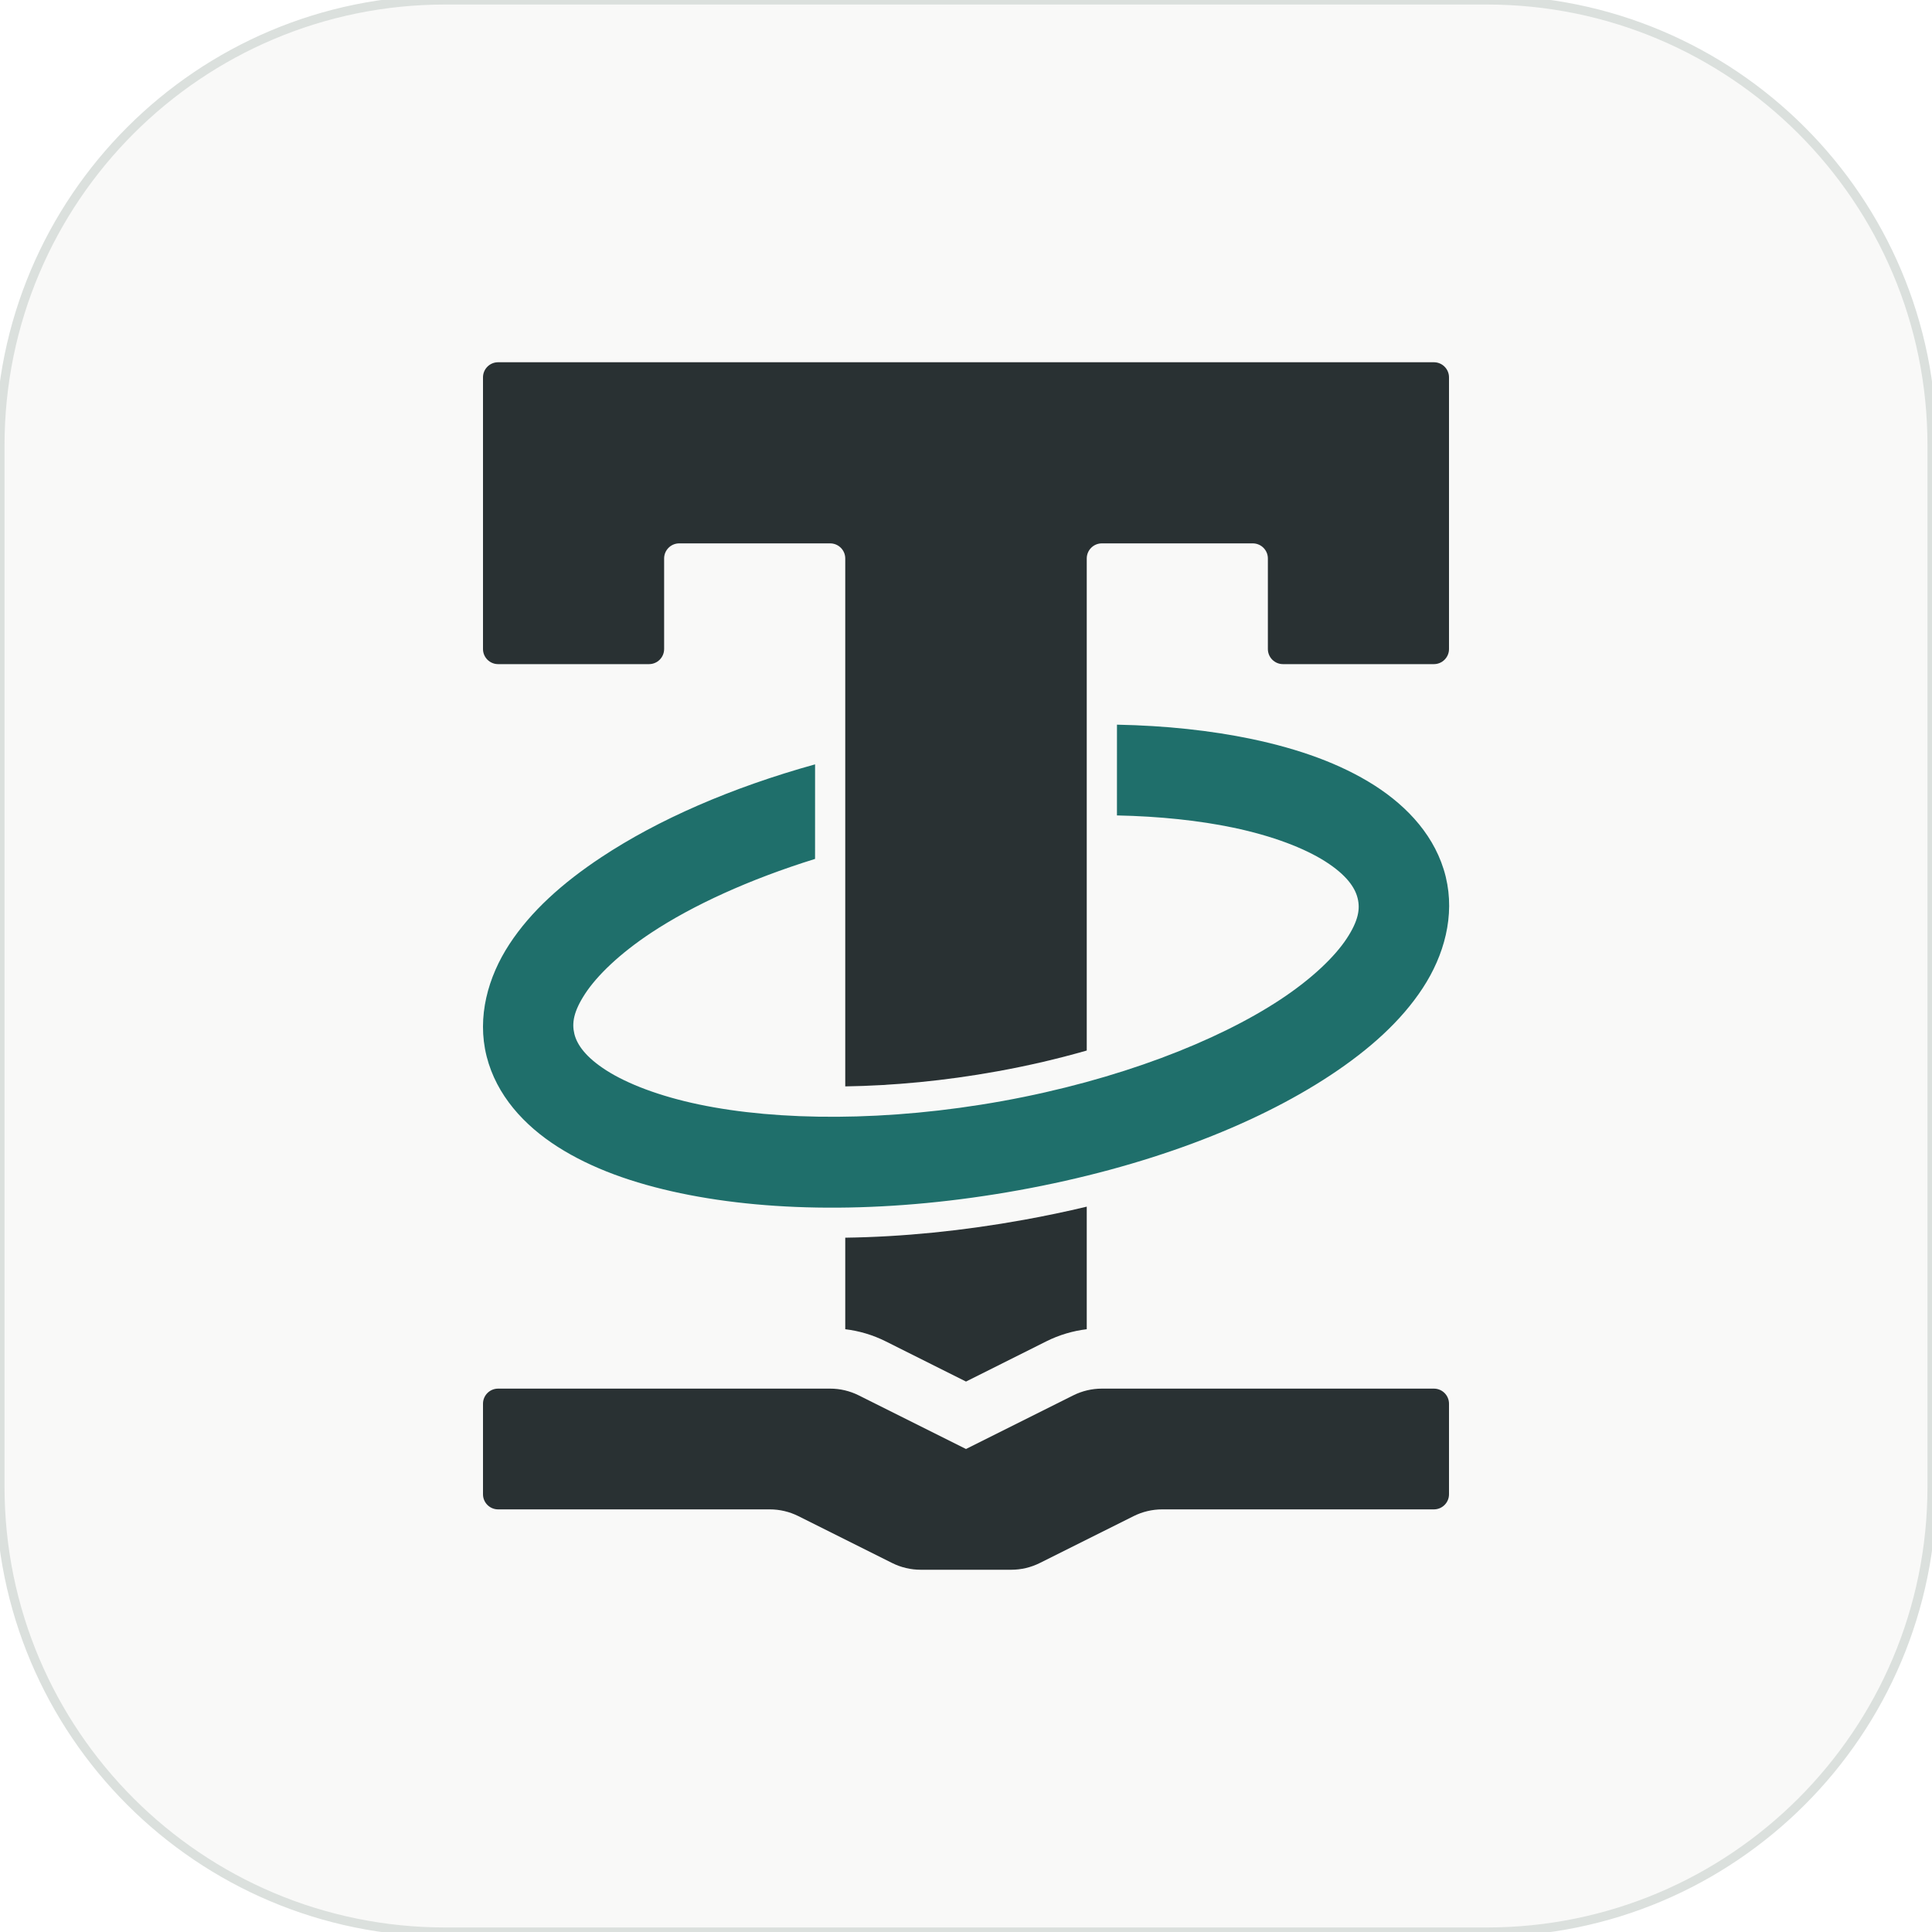
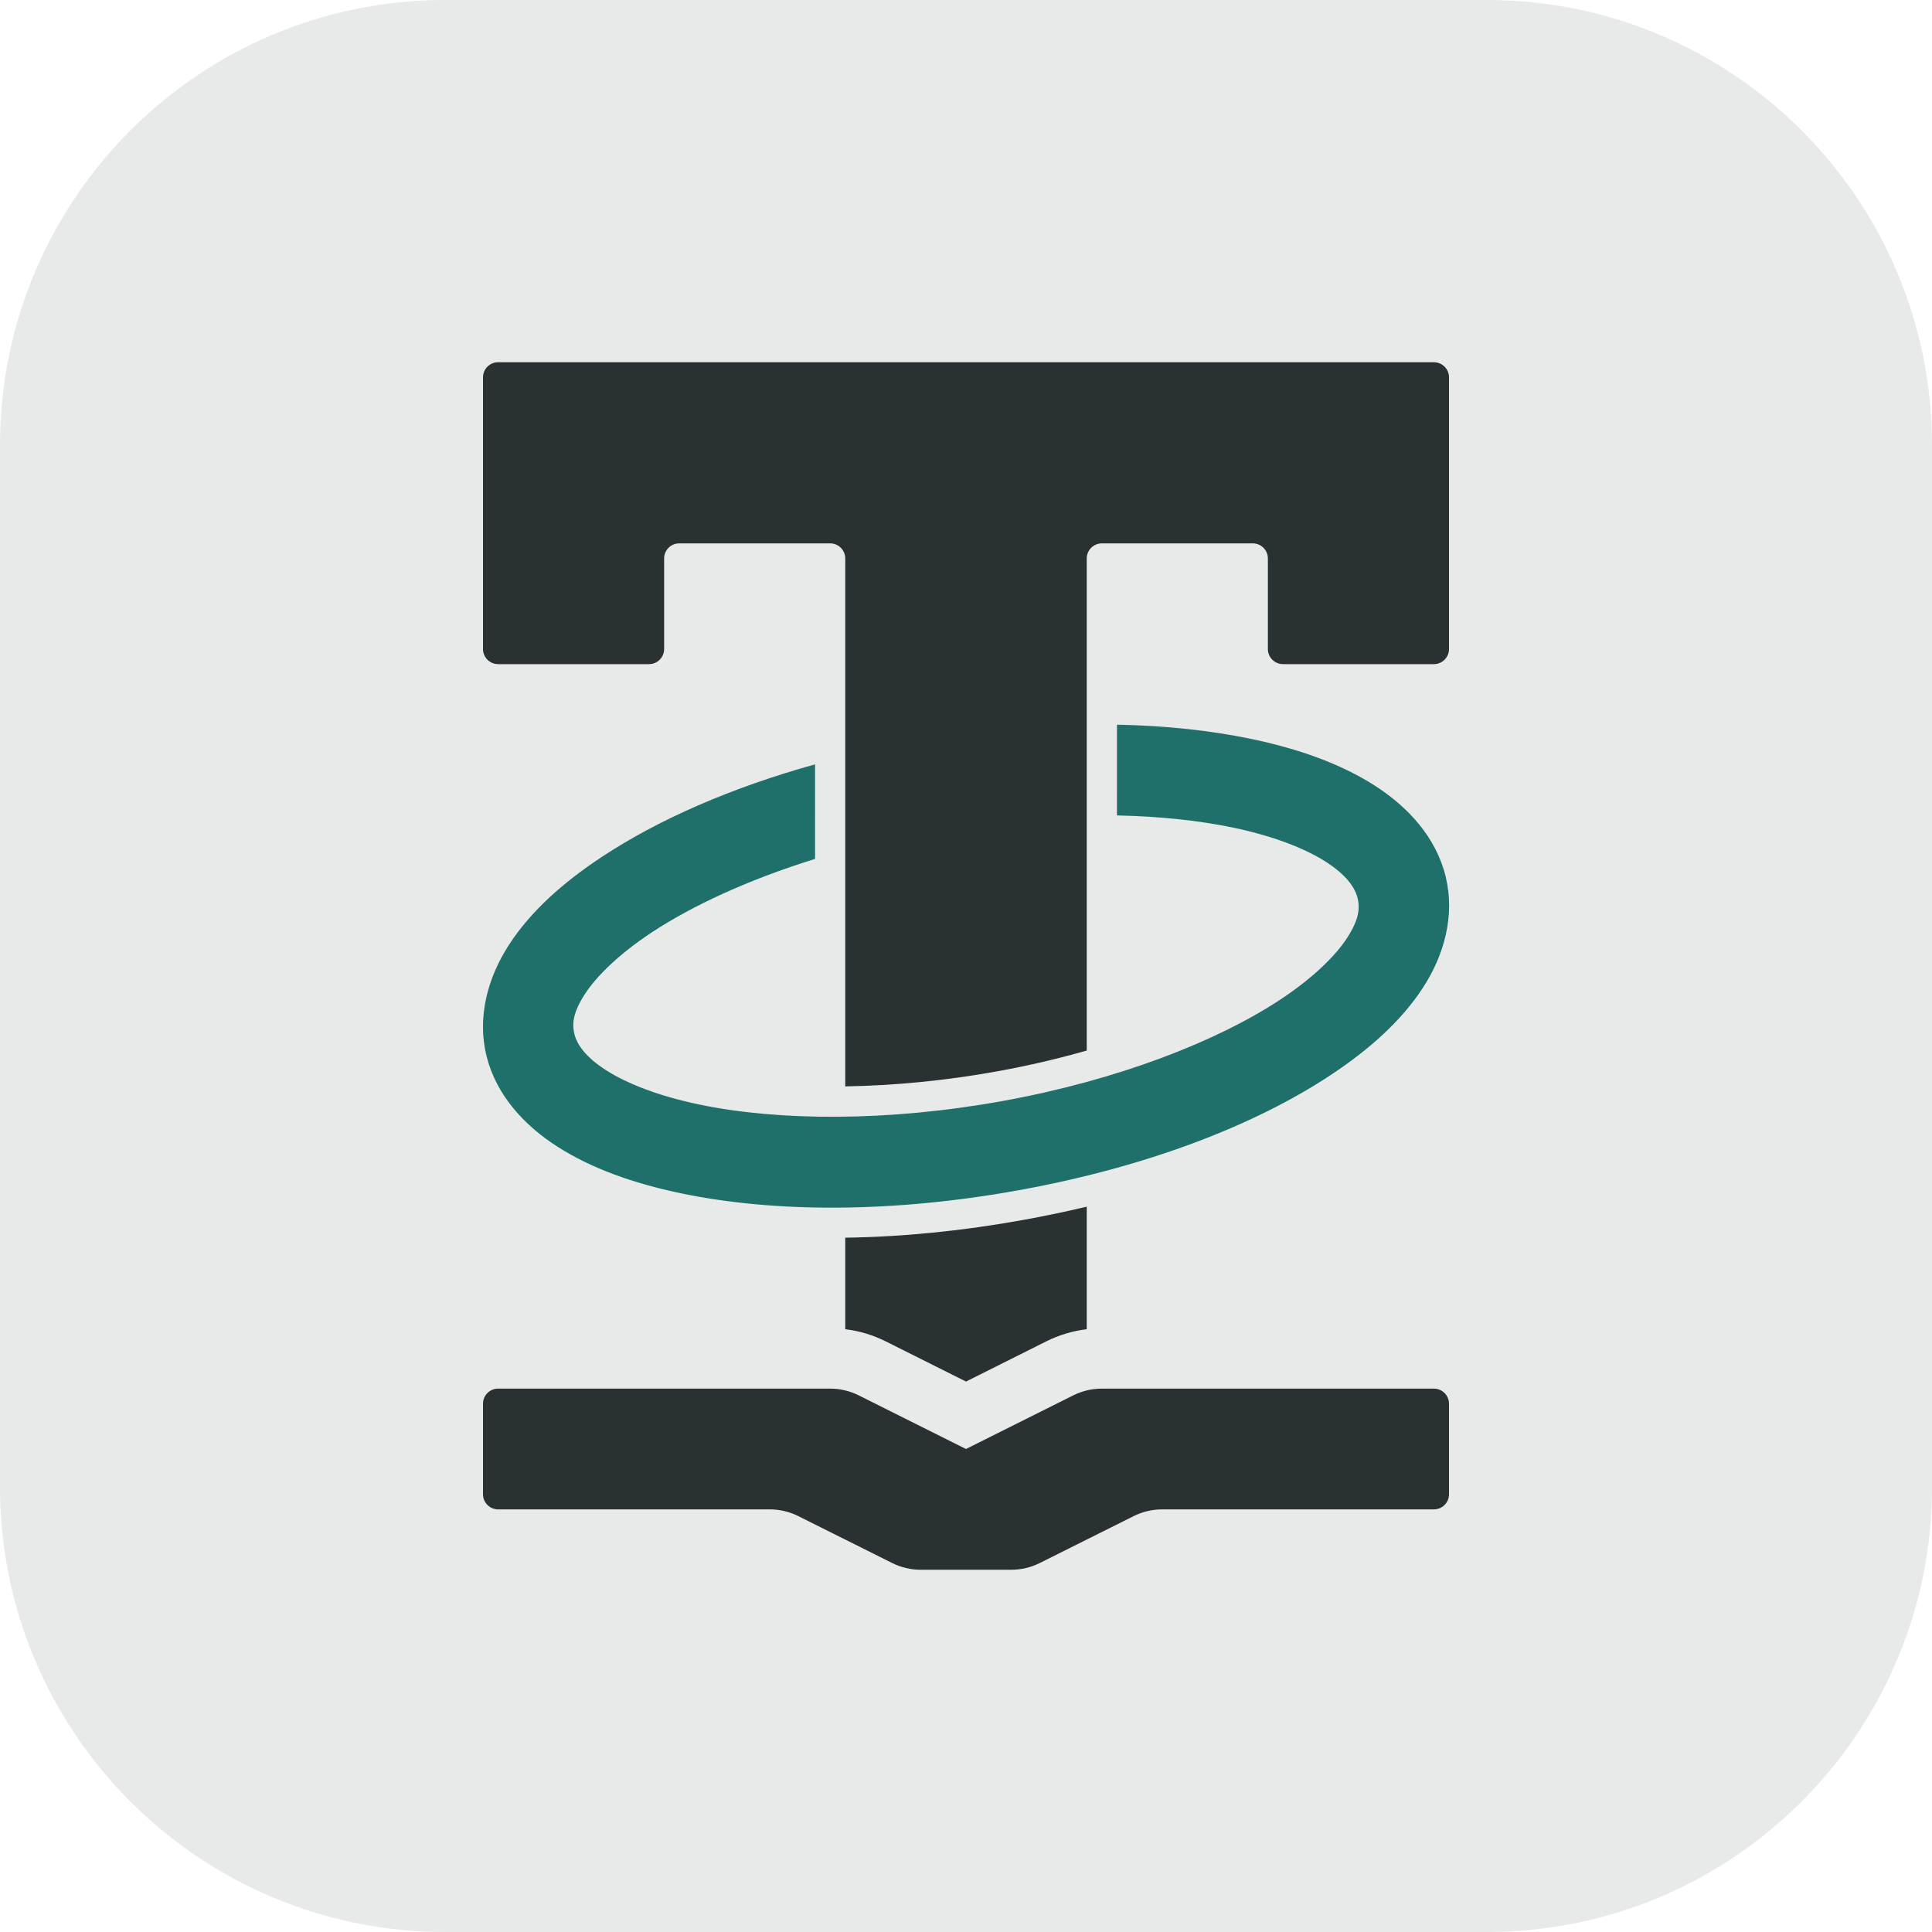
- <svg xmlns="http://www.w3.org/2000/svg" xmlns:ns1="http://sodipodi.sourceforge.net/DTD/sodipodi-0.0.dtd" xmlns:xlink="http://www.w3.org/1999/xlink" width="32" height="32" viewBox="0 0 32 32" version="1.1" id="typbase-icon">
-   <ns1:namedview id="base" pagecolor="#0f0b07" bordercolor="#d9a55a" borderopacity="0.25" showgrid="true">
-     <ns1:guide position="256,0" orientation="1,0" />
-     <ns1:guide position="112,0" orientation="1,0" />
-     <ns1:guide position="400,0" orientation="1,0" />
-     <ns1:guide position="222,0" orientation="1,0" />
-     <ns1:guide position="290,0" orientation="1,0" />
-     <ns1:guide position="0,428" orientation="0,1" />
-     <ns1:guide position="0,398" orientation="0,1" />
-     <ns1:guide position="0,376" orientation="0,1" />
-     <ns1:guide position="0,346" orientation="0,1" />
-     <ns1:guide position="0,228" orientation="0,1" />
-     <ns1:guide position="0,102" orientation="0,1" />
-     <ns1:guide position="0,74" orientation="0,1" />
-   </ns1:namedview>
-   <defs id="defs22">
-     <linearGradient id="linearGradient27" gradientUnits="userSpaceOnUse" x1="256" y1="84" x2="256" y2="420">
-       <stop offset="0" stop-color="#f6eedb" id="stop23" style="stop-color:#c1a78e;stop-opacity:1;" />
-       <stop offset="1" stop-color="#e0d0ae" id="stop24" />
+ <svg xmlns="http://www.w3.org/2000/svg" xmlns:xlink="http://www.w3.org/1999/xlink" width="32" height="32" viewBox="0 0 32 32" version="1.1" id="svg4">
+   <defs id="defs2">
+     <linearGradient id="a" x1="74" x2="438" y1="284" y2="284" gradientUnits="userSpaceOnUse">
+       <stop offset="0" style="stop-color:#1f6f6b;stop-opacity:1" id="stop1" />
+       <stop offset=".5" style="stop-color:#1f6f6b;stop-opacity:1" id="stop2" />
    </linearGradient>
-     <linearGradient id="grad-bg" x1="0" y1="0" x2="0" y2="1">
-       <stop offset="0" stop-color="#342a20" id="stop1" />
-       <stop offset=".5" stop-color="#251d14" id="stop2" />
-       <stop offset="1" stop-color="#171209" id="stop3" />
-     </linearGradient>
-     <radialGradient id="grad-glow">
-       <stop offset="0" stop-color="#d9a55a" stop-opacity=".13" id="stop4" />
-       <stop offset=".55" stop-color="#d9a55a" stop-opacity=".05" id="stop5" />
-       <stop offset="1" stop-color="#d9a55a" stop-opacity="0" id="stop6" />
-     </radialGradient>
-     <linearGradient id="grad-cream" gradientUnits="userSpaceOnUse" x1="256" y1="84" x2="256" y2="420">
-       <stop offset="0" stop-color="#f6eedb" id="stop7" />
-       <stop offset="1" stop-color="#e0d0ae" id="stop8" />
-     </linearGradient>
-     <linearGradient id="grad-brass" gradientUnits="userSpaceOnUse" x1="74" y1="284" x2="438" y2="284">
-       <stop offset="0" stop-color="#e9bd77" id="stop9" style="stop-color:#1f6f6b;stop-opacity:1;" />
-       <stop offset="0.5" stop-color="#d9a24e" id="stop10" style="stop-color:#1f6f6b;stop-opacity:1;" />
-     </linearGradient>
-     <linearGradient id="grad-plinth" gradientUnits="userSpaceOnUse" x1="132" y1="410" x2="380" y2="438" gradientTransform="matrix(1.032258,0,0,0.953036,-8.258064,25.25525)">
-       <stop offset="0" stop-color="#e9bd77" id="stop12" style="stop-color:#1f6f6b;stop-opacity:1;" />
-       <stop offset="0.55" stop-color="#d9a24e" id="stop13" style="stop-color:#1f6f6b;stop-opacity:1;" />
-     </linearGradient>
-     <radialGradient id="grad-node" cx="0.38" cy="0.32" r="0.8">
-       <stop offset="0" stop-color="#fff7e2" id="stop15" />
-       <stop offset=".45" stop-color="#fcd34d" id="stop16" />
-       <stop offset=".8" stop-color="#f0a63a" id="stop17" />
-       <stop offset="1" stop-color="#c87f1f" id="stop18" />
-     </radialGradient>
-     <radialGradient id="grad-node-glow">
-       <stop offset="0" stop-color="#f0b04a" stop-opacity=".35" id="stop19" />
-       <stop offset="1" stop-color="#f0b04a" stop-opacity="0" id="stop20" />
-     </radialGradient>
-     <radialGradient id="grad-shadow" gradientTransform="matrix(2.46306,0,0,0.405999,0,-16)" cx="103.936" cy="1059.116" fx="103.936" fy="1059.116" r="73.892" gradientUnits="userSpaceOnUse">
-       <stop offset="0" stop-color="#0d0803" stop-opacity=".28" id="stop21" />
-       <stop offset="1" stop-color="#0d0803" stop-opacity="0" id="stop22" />
-     </radialGradient>
-     <linearGradient xlink:href="#grad-brass" id="linearGradient26" gradientUnits="userSpaceOnUse" x1="74" y1="284" x2="438" y2="284" gradientTransform="matrix(0.04026547,0.00121523,0.00121523,0.03480654,66.3117,-38.23838)" />
-     <linearGradient id="grad-brass-5" gradientUnits="userSpaceOnUse" x1="74" y1="284" x2="438" y2="284">
-       <stop offset="0" stop-color="#e9bd77" id="stop9-6" />
-       <stop offset="0.5" stop-color="#d9a24e" id="stop10-2" style="stop-color:#e49b5d;stop-opacity:1;" />
-     </linearGradient>
-     <linearGradient id="grad-plinth-1" gradientUnits="userSpaceOnUse" x1="132" y1="410" x2="380" y2="438" gradientTransform="matrix(1.032258,0,0,0.953036,-8.258064,25.25525)">
-       <stop offset="0" stop-color="#e9bd77" id="stop12-2" style="stop-color:#ebc06d;stop-opacity:1;" />
-       <stop offset="0.55" stop-color="#d9a24e" id="stop13-7" style="stop-color:#e49b5d;stop-opacity:1;" />
-     </linearGradient>
+     <linearGradient xlink:href="#a" id="c" x1="74" x2="438" y1="284" y2="284" gradientTransform="matrix(.04026547 .00121523 .00121523 .03480654 66.3117 -38.23838)" gradientUnits="userSpaceOnUse" />
  </defs>
-   <g id="layer-background" style="display:inline">
-     <rect id="bg" x="0" y="0" width="32" height="32" rx="7.375" fill="url(#grad-bg)" style="fill:#f9f9f8;fill-opacity:1;stroke:#dbe0dd;stroke-width:0.15" ry="7.375" />
+   <g style="display:inline" id="g2">
+     <rect width="32" height="32" rx="7.375" ry="7.375" style="fill:#e7eae8;fill-opacity:1" id="rect2" />
  </g>
-   <g id="layer-orbit" transform="rotate(-12,256,284)" style="display:inline">
-     <path id="outer-orbit-far" style="baseline-shift:baseline;display:inline;overflow:visible;opacity:1;vector-effect:none;fill:url(#linearGradient26);stroke-width:0.062;stroke-linecap:round;enable-background:accumulate;stop-color:#000000;stop-opacity:1" d="m 80.242,-31.433 -0.313,1.471 c 0.692,0.162 1.315,0.366 1.839,0.597 0.614,0.271 1.089,0.581 1.381,0.869 0.292,0.288 0.388,0.52 0.394,0.701 2e-6,3.7e-5 -2.6e-5,6.2e-5 -2.5e-5,8.3e-5 6.3e-5,0.002 1.67e-4,0.004 2.5e-4,0.006 0.005,0.179 -0.062,0.361 -0.313,0.61 -0.255,0.253 -0.696,0.53 -1.283,0.761 -1.175,0.462 -2.914,0.747 -4.853,0.689 -1.939,-0.059 -3.706,-0.448 -4.933,-0.99 -0.614,-0.271 -1.089,-0.582 -1.381,-0.869 -0.292,-0.288 -0.388,-0.52 -0.394,-0.701 -2e-6,-3.9e-5 2.7e-5,-6.3e-5 2.6e-5,-8.3e-5 a 0.75,0.75 0 0 0 -8.4e-5,-0.004 c -0.005,-0.18 0.061,-0.362 0.313,-0.612 0.255,-0.253 0.696,-0.53 1.283,-0.761 0.764,-0.3 1.766,-0.526 2.906,-0.631 l 0.326,-1.532 c -1.44,0.089 -2.733,0.355 -3.781,0.768 -0.719,0.283 -1.329,0.634 -1.79,1.092 -0.462,0.458 -0.779,1.069 -0.756,1.733 a 0.75,0.75 0 0 0 6.2e-5,2.5e-4 c 1.67e-4,0.003 1.67e-4,0.006 2.5e-4,0.009 0.026,0.661 0.368,1.244 0.841,1.709 0.475,0.467 1.096,0.849 1.828,1.173 1.464,0.647 3.385,1.053 5.494,1.117 2.108,0.064 4.009,-0.226 5.448,-0.792 0.719,-0.283 1.329,-0.634 1.79,-1.092 0.459,-0.455 0.775,-1.061 0.756,-1.721 -8.4e-5,-0.004 -2.5e-4,-0.008 -3.34e-4,-0.012 a 0.75,0.75 0 0 0 5.1e-5,-2.5e-4 c -0.023,-0.665 -0.366,-1.25 -0.841,-1.718 -0.475,-0.467 -1.096,-0.849 -1.828,-1.173 -0.633,-0.279 -1.351,-0.514 -2.132,-0.696 z" />
+   <g style="display:inline" id="g3">
+     <path d="m80.242-31.433-.313 1.471c.692.162 1.315.366 1.839.597.614.271 1.089.581 1.381.869.292.288.388.52.394.701 0.0 0-0.0 0-0.0 0.0 0.0.002 0.0.004 0.0.006.005.179-.062.361-.313.61-.255.253-.696.53-1.283.761-1.175.462-2.914.747-4.853.689-1.939-.059-3.706-.448-4.933-.99-.614-.271-1.089-.582-1.381-.869-.292-.288-.388-.52-.394-.701-0-0.0 0-0.0 0-0a.75.75 0 0 0-0-.004c-.005-.18.061-.362.313-.612.255-.253.696-.53 1.283-.761.764-.3 1.766-.526 2.906-.631l.326-1.532c-1.44.089-2.733.355-3.781.768-.719.283-1.329.634-1.79 1.092-.462.458-.779 1.069-.756 1.733l0.0 0c0.0.003 0.0.006 0.0.009.026.661.368 1.244.841 1.709.475.467 1.096.849 1.828 1.173 1.464.647 3.385 1.053 5.494 1.117 2.108.064 4.009-.226 5.448-.792.719-.283 1.329-.634 1.79-1.092.459-.455.775-1.061.756-1.721-0-.004-0-.008-0-.012l0-0c-.023-.665-.366-1.25-.841-1.718-.475-.467-1.096-.849-1.828-1.173-.633-.279-1.351-.514-2.132-.696z" style="baseline-shift:baseline;display:inline;overflow:visible;opacity:1;vector-effect:none;fill:url(#c);stroke-width:.062;stroke-linecap:round;stop-color:#000;stop-opacity:1" transform="rotate(-12 256 284)" id="path2" />
  </g>
-   <g id="layer-plinth" style="display:inline" />
-   <g id="layer-column" style="display:inline">
-     <path id="rule-top" style="fill:#293133;stroke-width:0.075" d="M 8.25 6 C 8.112 6 8 6.112 8 6.25 L 8 10.75 C 8 10.888 8.112 11 8.25 11 L 10.75 11 C 10.888 11 11 10.888 11 10.75 L 11 9.25 C 11 9.112 11.112 9 11.25 9 L 13.75 9 C 13.888 9 14 9.112 14 9.25 L 14 17.994 C 14.788 17.982 15.644 17.903 16.52 17.744 C 17.036 17.651 17.532 17.534 18 17.4 L 18 9.25 C 18 9.112 18.112 9 18.25 9 L 20.75 9 C 20.888 9 21 9.112 21 9.25 L 21 10.75 C 21 10.888 21.112 11 21.25 11 L 23.75 11 C 23.888 11 24 10.888 24 10.75 L 24 6.25 C 24 6.112 23.888 6 23.75 6 L 18.25 6 L 14.25 6 L 8.25 6 z M 18 19.986 C 17.662 20.067 17.318 20.139 16.965 20.203 C 15.945 20.388 14.945 20.487 14 20.5 L 14 22.016 C 14.232 22.044 14.458 22.111 14.67 22.217 L 16 22.883 L 17.33 22.217 C 17.542 22.111 17.768 22.044 18 22.016 L 18 19.986 z " />
-     <path style="fill:#293133;fill-opacity:1;stroke:none;stroke-width:40" d="m 8.25,23 h 5.5 a 1.059,1.059 13.283 0 1 0.474,0.112 L 16,24 17.776,23.112 A 1.059,1.059 166.717 0 1 18.25,23 h 5.5 A 0.25,0.25 45 0 1 24,23.25 v 1.5 A 0.25,0.25 135 0 1 23.75,25 h -4.5 a 1.059,1.059 166.717 0 0 -0.474,0.112 l -1.553,0.776 A 1.059,1.059 166.717 0 1 16.75,26 h -1.5 A 1.059,1.059 13.283 0 1 14.776,25.888 L 13.224,25.112 A 1.059,1.059 13.283 0 0 12.75,25 H 8.25 A 0.25,0.25 45 0 1 8,24.75 v -1.5 A 0.25,0.25 135 0 1 8.25,23 Z" id="path5" />
+   <g style="display:inline" id="g4">
+     <path d="M8.25 6c-.138 0-.25.112-.25.25v4.5c0 .138.112.25.25.25h2.5c.138 0 .25-.112.25-.25v-1.5c0-.138.112-.25.25-.25h2.5c.138 0 .25.112.25.25v8.744c.788-.013 1.644-.091 2.52-.25.516-.094 1.012-.21 1.48-.344V9.25c0-.138.112-.25.25-.25h2.5c.138 0 .25.112.25.25v1.5c0 .138.112.25.25.25h2.5c.138 0 .25-.112.25-.25v-4.5c0-.138-.112-.25-.25-.25zM18 19.986c-.338.081-.682.153-1.035.217-1.019.185-2.019.284-2.965.297v1.516c.232.028.458.095.67.201L16 22.883l1.33-.666c.212-.106.438-.173.67-.201z" style="fill:#293133;stroke-width:.075" id="path3" />
+     <path d="M8.25 23h5.5a1.059 1.059 13.283 0 1 .474.112L16 24l1.776-.888A1.059 1.059 166.717 0 1 18.25 23h5.5a.25.25 45 0 1 .25.25v1.5a.25.25 135 0 1-.25.25h-4.5a1.059 1.059 166.717 0 0-.474.112l-1.553.776A1.059 1.059 166.717 0 1 16.75 26h-1.5a1.059 1.059 13.283 0 1-.474-.112l-1.553-.776A1.059 1.059 13.283 0 0 12.75 25h-4.5a.25.25 45 0 1-.25-.25v-1.5a.25.25 135 0 1 .25-.25" style="fill:#293133;fill-opacity:1;stroke:none;stroke-width:40" id="path4" />
  </g>
-   <g id="layer-rim" style="display:inline" />
</svg>
